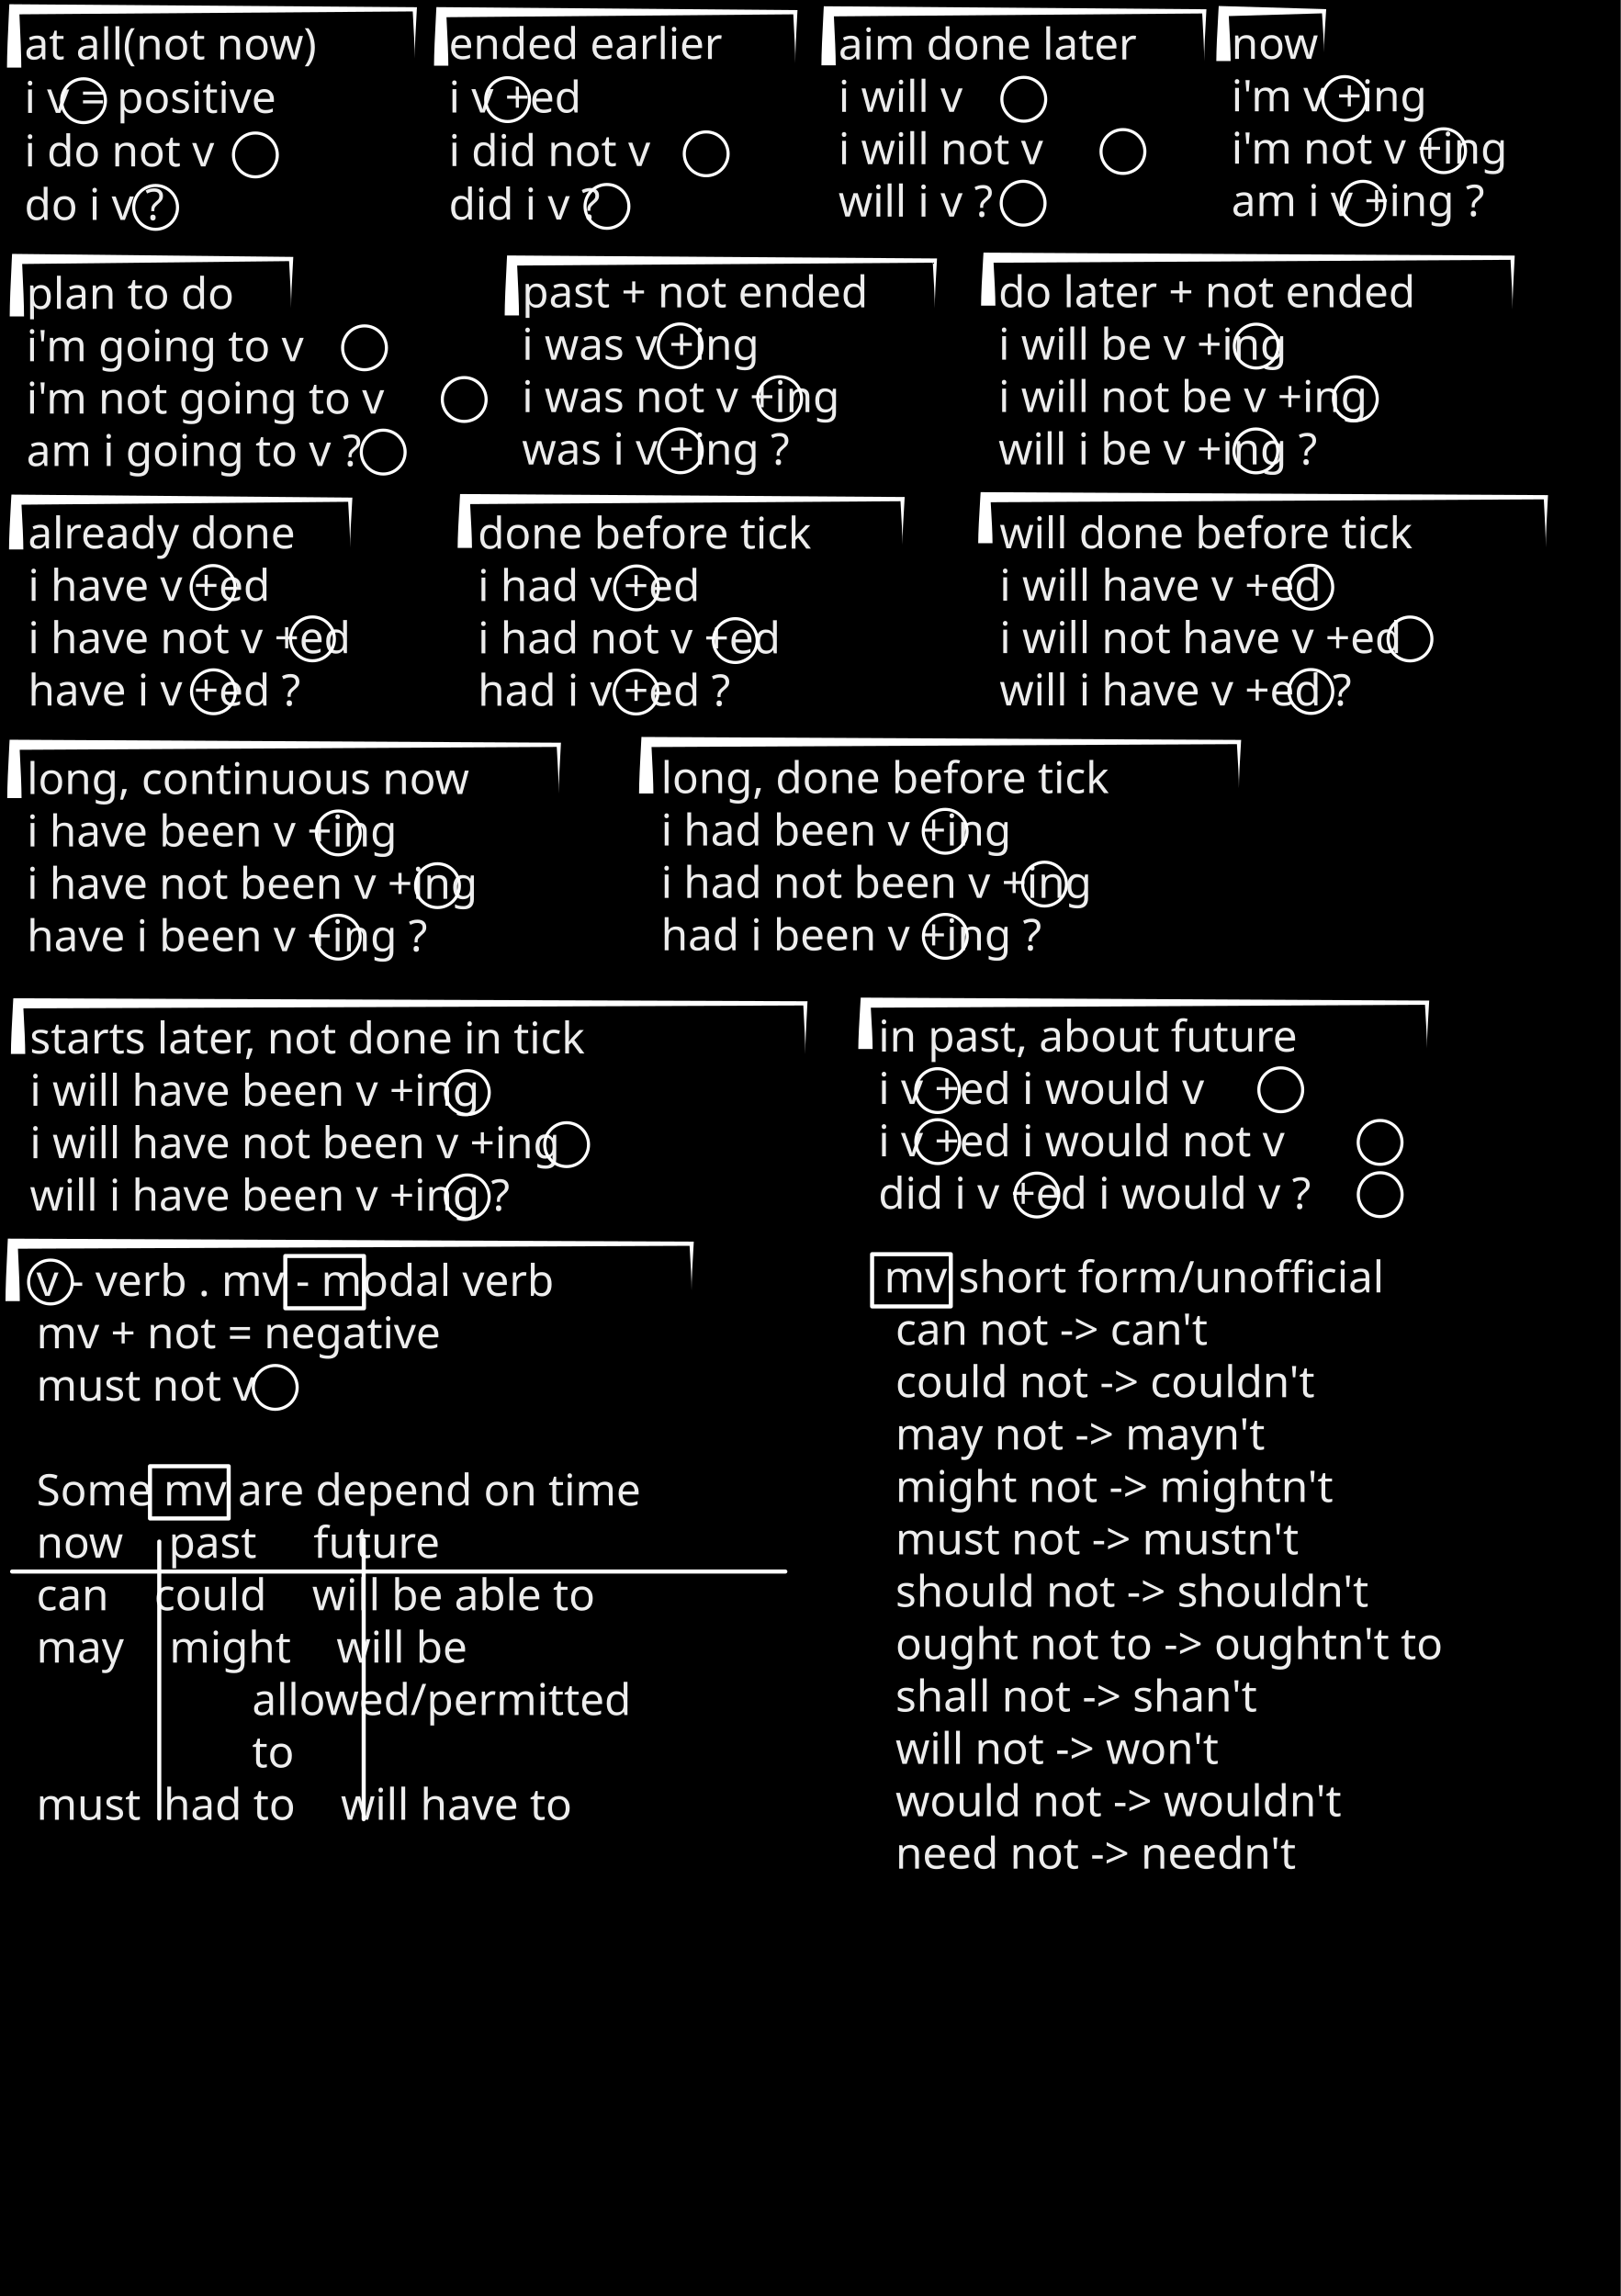
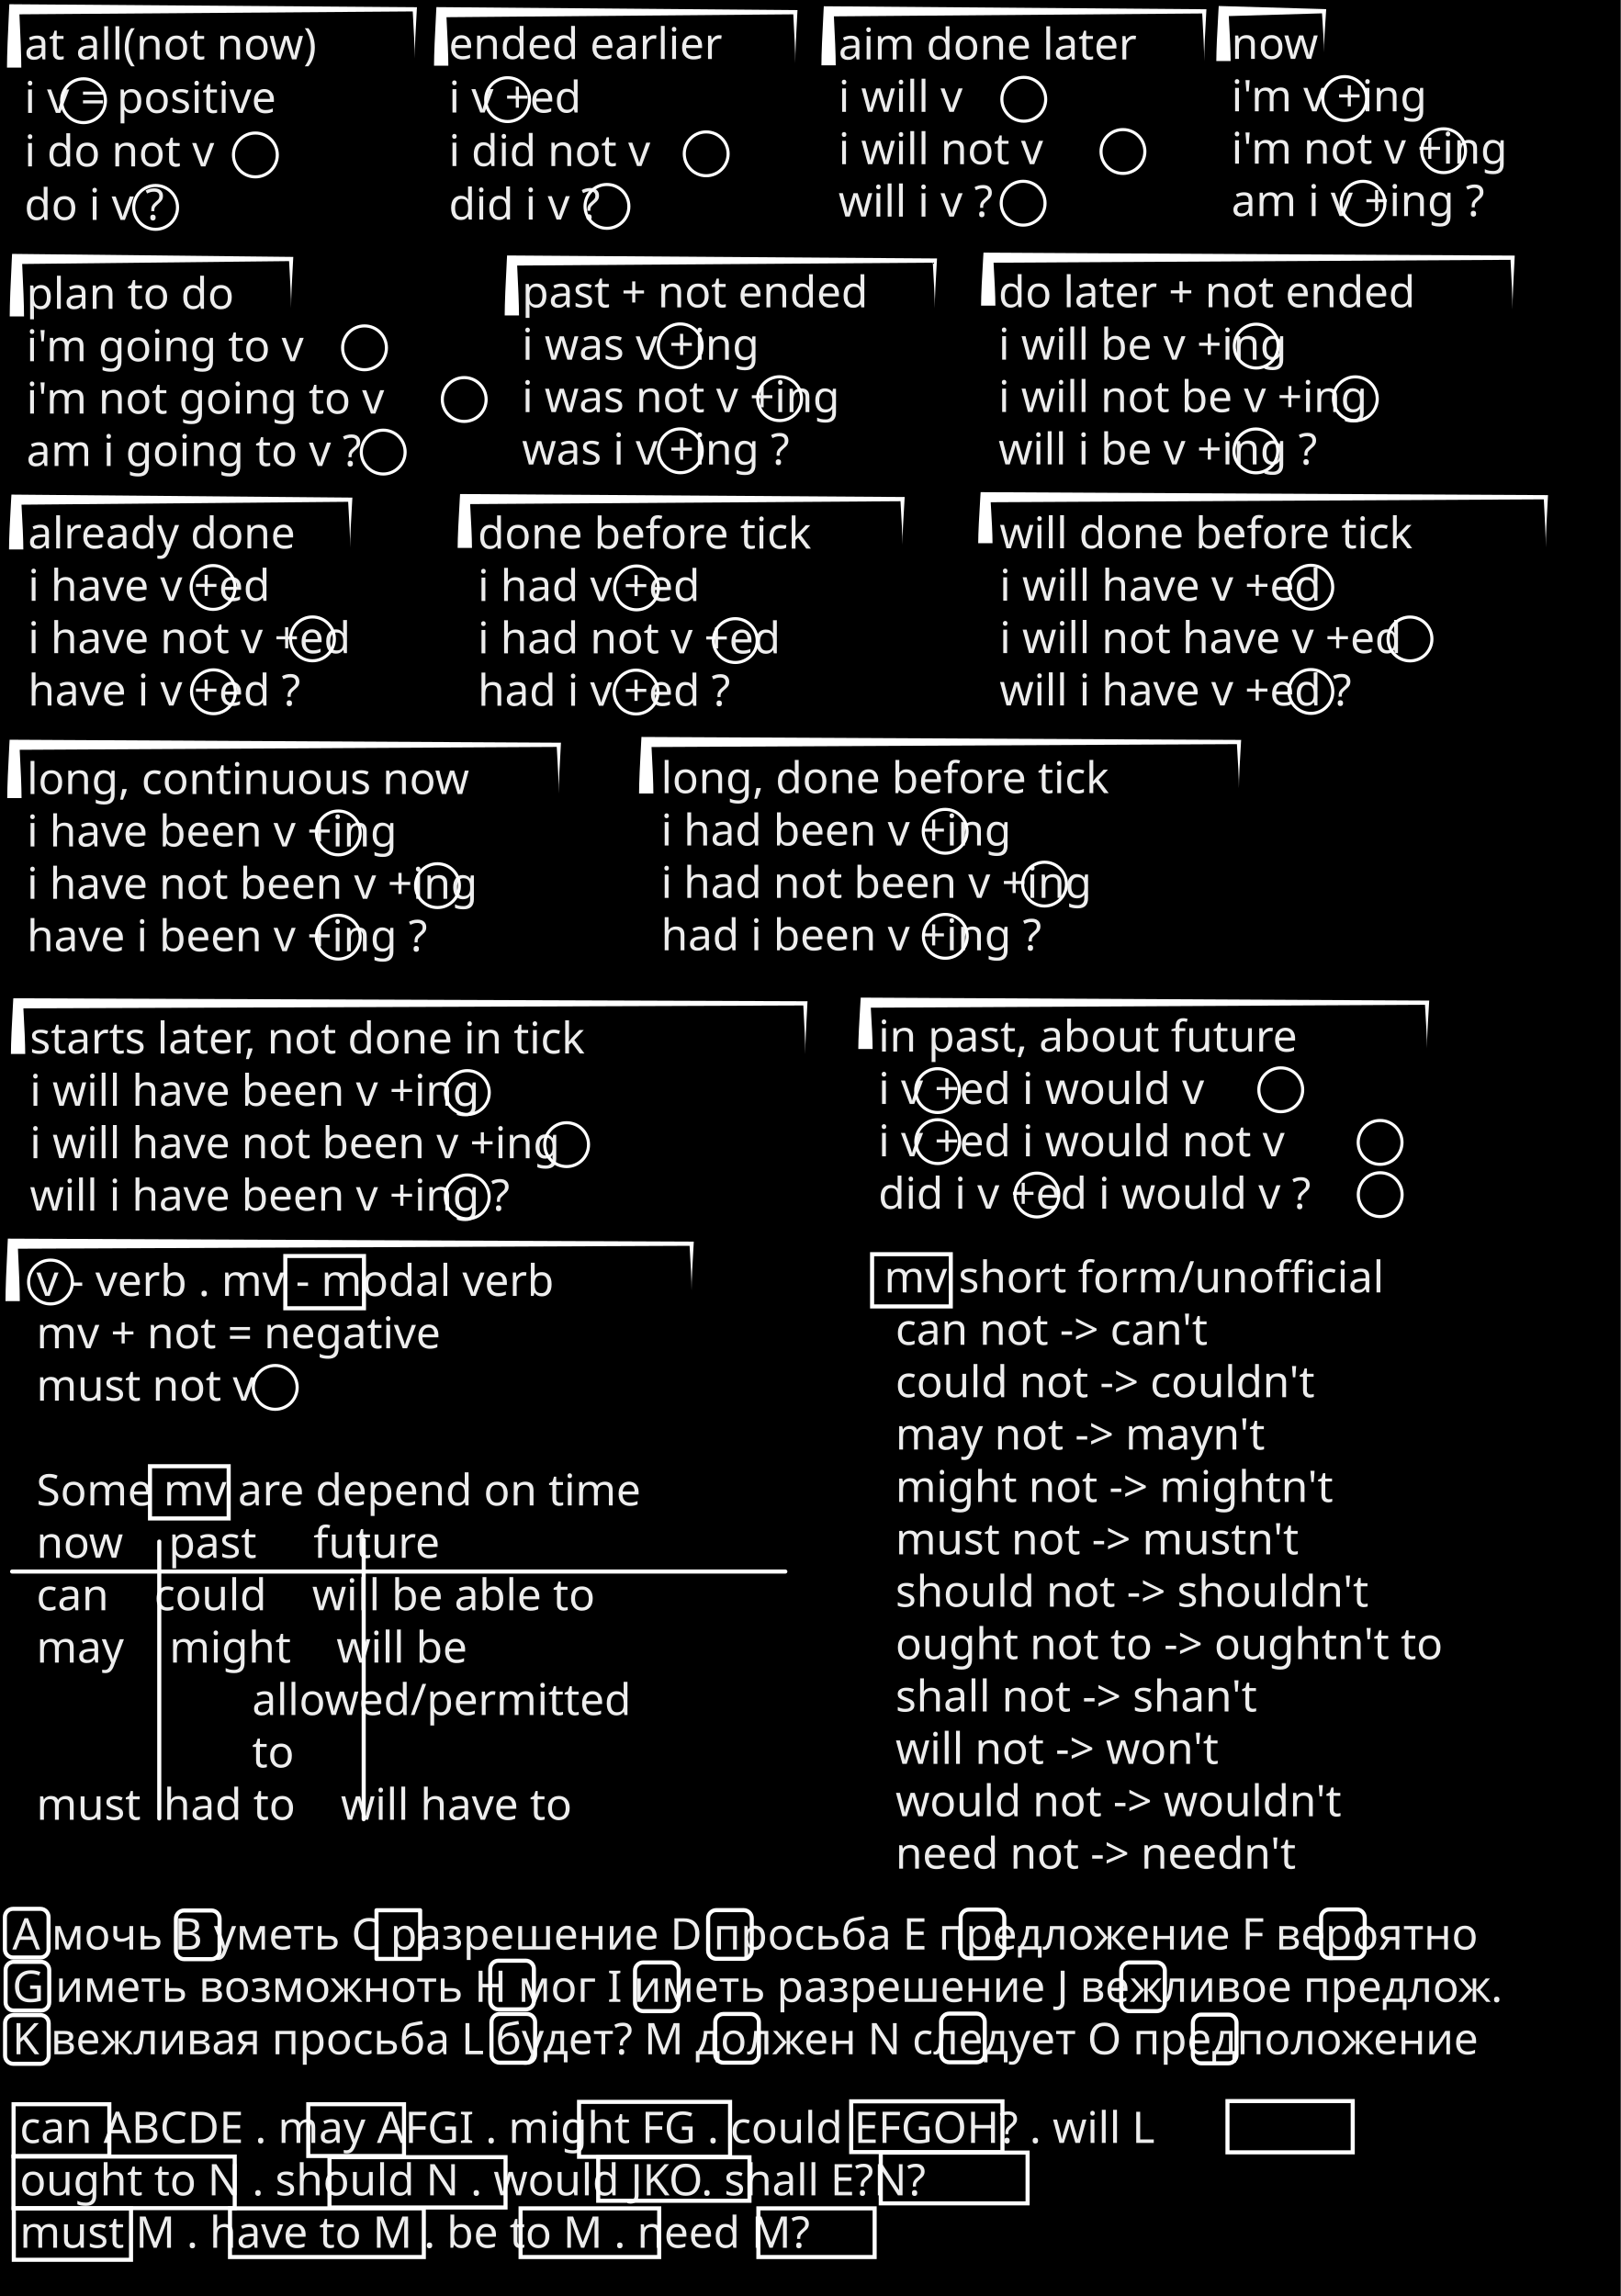
<svg xmlns="http://www.w3.org/2000/svg" width="792" height="1122" viewBox="0 0 792 1122" version="1.1" id="svg1">
  <defs id="defs1">
    </defs>
  <g id="layer1" style="display:inline">
    <rect style="fill:#000000;fill-opacity:1;stroke-linecap:round;stroke-linejoin:round" id="rect1" width="792" height="1122" x="0" y="0" />
  </g>
  <g id="layer2" style="display:inline">
    <text xml:space="preserve" style="font-size:21.333px;line-height:1.2;font-family:ARIAL;-inkscape-font-specification:ARIAL;word-spacing:-4px;fill:#ededed;fill-opacity:1;stroke-linecap:round;stroke-linejoin:round" x="11.928" y="29.016" id="text2">
      <tspan style="font-style:normal;font-variant:normal;font-weight:500;font-stretch:normal;font-size:21.333px;line-height:1.2;font-family:'Fira Code';-inkscape-font-specification:'Fira Code Medium';word-spacing:-4px" id="tspan6" x="11.928" y="29.016">at all(not now)</tspan>
      <tspan style="font-style:normal;font-variant:normal;font-weight:500;font-stretch:normal;font-size:21.333px;line-height:1.2;font-family:'Fira Code';-inkscape-font-specification:'Fira Code Medium';word-spacing:-4px" x="11.928" y="55.165" dx="0 0 0" dy="0 0 0" id="tspan7">i v = positive</tspan>
      <tspan x="11.928" y="81.315" style="font-style:normal;font-variant:normal;font-weight:500;font-stretch:normal;font-size:21.333px;line-height:1.2;font-family:'Fira Code';-inkscape-font-specification:'Fira Code Medium';word-spacing:-4px" id="tspan3">i do not v</tspan>
      <tspan x="11.928" y="107.464" style="font-style:normal;font-variant:normal;font-weight:500;font-stretch:normal;font-size:21.333px;line-height:1.2;font-family:'Fira Code';-inkscape-font-specification:'Fira Code Medium';word-spacing:-4px" id="tspan4">do i v ?</tspan>
    </text>
    <text xml:space="preserve" style="font-size:21.333px;line-height:1.2;font-family:ARIAL;-inkscape-font-specification:ARIAL;word-spacing:-4px;display:inline;fill:#ededed;fill-opacity:1;stroke-linecap:round;stroke-linejoin:round" x="219.297" y="28.848" id="text2-8">
      <tspan x="219.297" y="28.848" style="font-style:normal;font-variant:normal;font-weight:500;font-stretch:normal;font-size:21.333px;line-height:1.2;font-family:'Fira Code';-inkscape-font-specification:'Fira Code Medium';word-spacing:-4px" id="tspan4-0">ended earlier</tspan>
      <tspan x="219.297" y="54.997" style="font-style:normal;font-variant:normal;font-weight:500;font-stretch:normal;font-size:21.333px;line-height:1.2;font-family:'Fira Code';-inkscape-font-specification:'Fira Code Medium';word-spacing:-4px" id="tspan14">i v +ed </tspan>
      <tspan x="219.297" y="81.147" style="font-style:normal;font-variant:normal;font-weight:500;font-stretch:normal;font-size:21.333px;line-height:1.2;font-family:'Fira Code';-inkscape-font-specification:'Fira Code Medium';word-spacing:-4px" id="tspan12">i did not v</tspan>
      <tspan x="219.297" y="107.296" style="font-style:normal;font-variant:normal;font-weight:500;font-stretch:normal;font-size:21.333px;line-height:1.2;font-family:'Fira Code';-inkscape-font-specification:'Fira Code Medium';word-spacing:-4px" id="tspan13">did i v ?</tspan>
    </text>
    <text xml:space="preserve" style="font-weight:500;font-size:21.333px;line-height:1.2;font-family:'Fira Code';-inkscape-font-specification:'Fira Code Medium';text-decoration-color:#000000;word-spacing:-4px;fill:#ededed;stroke-linecap:round;stroke-linejoin:round;-inkscape-stroke:none;stop-color:#000000" x="409.715" y="29.051" id="text17">
      <tspan id="tspan17" x="409.715" y="29.051">aim done later</tspan>
      <tspan x="409.715" y="54.651" id="tspan20">i will v</tspan>
      <tspan x="409.715" y="80.251" id="tspan18">i will not v</tspan>
      <tspan x="409.715" y="105.851" id="tspan19">will i v ?</tspan>
    </text>
    <text xml:space="preserve" style="font-weight:500;font-size:21.333px;line-height:1.2;font-family:'Fira Code';-inkscape-font-specification:'Fira Code Medium';text-decoration-color:#000000;word-spacing:-4px;fill:#ededed;stroke-linecap:round;stroke-linejoin:round;-inkscape-stroke:none;stop-color:#000000" x="12.906" y="150.922" id="text21">
      <tspan id="tspan21" x="12.906" y="150.922">plan to do</tspan>
      <tspan x="12.906" y="176.522" id="tspan24">i'm going to v</tspan>
      <tspan x="12.906" y="202.122" id="tspan22">i'm not going to v</tspan>
      <tspan x="12.906" y="227.722" id="tspan23">am i going to v ?</tspan>
    </text>
    <text xml:space="preserve" style="font-weight:500;font-size:21.333px;line-height:1.2;font-family:'Fira Code';-inkscape-font-specification:'Fira Code Medium';text-decoration-color:#000000;word-spacing:-4px;fill:#ededed;stroke-linecap:round;stroke-linejoin:round;-inkscape-stroke:none;stop-color:#000000" x="601.746" y="28.787" id="text25">
      <tspan id="tspan25" x="601.746" y="28.787">now</tspan>
      <tspan x="601.746" y="54.387" id="tspan28">i'm v +ing</tspan>
      <tspan x="601.746" y="79.987" id="tspan26">i'm not v +ing</tspan>
      <tspan x="601.746" y="105.587" id="tspan27">am i v +ing ?</tspan>
    </text>
    <text xml:space="preserve" style="font-weight:500;font-size:21.333px;line-height:1.2;font-family:'Fira Code';-inkscape-font-specification:'Fira Code Medium';text-decoration-color:#000000;word-spacing:-4px;fill:#ededed;stroke-linecap:round;stroke-linejoin:round;-inkscape-stroke:none;stop-color:#000000" x="255.061" y="150.208" id="text32">
      <tspan id="tspan32" x="255.061" y="150.208">past + not ended</tspan>
      <tspan x="255.061" y="175.808" id="tspan33">i was v +ing</tspan>
      <tspan x="255.061" y="201.408" id="tspan34">i was not v +ing</tspan>
      <tspan x="255.061" y="227.008" id="tspan35">was i v +ing ?</tspan>
    </text>
    <text xml:space="preserve" style="font-weight:500;font-size:21.333px;line-height:1.2;font-family:'Fira Code';-inkscape-font-specification:'Fira Code Medium';text-decoration-color:#000000;word-spacing:-4px;fill:#ededed;stroke-linecap:round;stroke-linejoin:round;-inkscape-stroke:none;stop-color:#000000" x="487.918" y="150.144" id="text36">
      <tspan id="tspan36" x="487.918" y="150.144">do later + not ended</tspan>
      <tspan x="487.918" y="175.744" id="tspan38">i will be v +ing</tspan>
      <tspan x="487.918" y="201.344" id="tspan39">i will not be v +ing</tspan>
      <tspan x="487.918" y="226.944" id="tspan40">will i be v +ing ?</tspan>
      <tspan x="487.918" y="252.544" id="tspan37" />
    </text>
    <text xml:space="preserve" style="font-weight:500;font-size:21.333px;line-height:1.2;font-family:'Fira Code';-inkscape-font-specification:'Fira Code Medium';text-decoration-color:#000000;word-spacing:-4px;fill:#ededed;stroke-linecap:round;stroke-linejoin:round;-inkscape-stroke:none;stop-color:#000000" x="13.675" y="267.999" id="text41">
      <tspan id="tspan41" x="13.675" y="267.999">already done</tspan>
      <tspan x="13.675" y="293.599" id="tspan42">i have v +ed</tspan>
      <tspan x="13.675" y="319.199" id="tspan43">i have not v +ed</tspan>
      <tspan x="13.675" y="344.799" id="tspan44">have i v +ed ?</tspan>
    </text>
    <text xml:space="preserve" style="font-weight:500;font-size:21.333px;line-height:1.2;font-family:'Fira Code';-inkscape-font-specification:'Fira Code Medium';text-decoration-color:#000000;word-spacing:-4px;fill:#ededed;stroke-linecap:round;stroke-linejoin:round;-inkscape-stroke:none;stop-color:#000000" x="233.486" y="268.082" id="text45">
      <tspan id="tspan45" x="233.486" y="268.082">done before tick</tspan>
      <tspan x="233.486" y="293.682" id="tspan46">i had v +ed</tspan>
      <tspan x="233.486" y="319.282" id="tspan47">i had not v +ed</tspan>
      <tspan x="233.486" y="344.882" id="tspan48">had i v +ed ?</tspan>
    </text>
    <text xml:space="preserve" style="font-weight:500;font-size:21.333px;line-height:1.2;font-family:'Fira Code';-inkscape-font-specification:'Fira Code Medium';text-decoration-color:#000000;word-spacing:-4px;fill:#ededed;stroke-linecap:round;stroke-linejoin:round;-inkscape-stroke:none;stop-color:#000000" x="488.452" y="267.947" id="text49">
      <tspan id="tspan49" x="488.452" y="267.947">will done before tick</tspan>
      <tspan x="488.452" y="293.547" id="tspan50">i will have v +ed</tspan>
      <tspan x="488.452" y="319.147" id="tspan51">i will not have v +ed</tspan>
      <tspan x="488.452" y="344.747" id="tspan52">will i have v +ed ?</tspan>
    </text>
    <text xml:space="preserve" style="font-weight:500;font-size:21.333px;line-height:1.2;font-family:'Fira Code';-inkscape-font-specification:'Fira Code Medium';text-decoration-color:#000000;word-spacing:-4px;fill:#ededed;stroke-linecap:round;stroke-linejoin:round;-inkscape-stroke:none;stop-color:#000000" x="13.128" y="388.035" id="text53">
      <tspan id="tspan53" x="13.128" y="388.035">long, continuous now</tspan>
      <tspan x="13.128" y="413.635" id="tspan54">i have been v +ing</tspan>
      <tspan x="13.128" y="439.235" id="tspan55">i have not been v +ing</tspan>
      <tspan x="13.128" y="464.835" id="tspan56">have i been v +ing ?</tspan>
    </text>
    <text xml:space="preserve" style="font-weight:500;font-size:21.333px;line-height:1.2;font-family:'Fira Code';-inkscape-font-specification:'Fira Code Medium';text-decoration-color:#000000;word-spacing:-4px;fill:#ededed;stroke-linecap:round;stroke-linejoin:round;-inkscape-stroke:none;stop-color:#000000" x="323.005" y="387.576" id="text57">
      <tspan id="tspan57" x="323.005" y="387.576">long, done before tick</tspan>
      <tspan x="323.005" y="413.176" id="tspan58">i had been v +ing</tspan>
      <tspan x="323.005" y="438.776" id="tspan59">i had not been v +ing</tspan>
      <tspan x="323.005" y="464.376" id="tspan60">had i been v +ing ?</tspan>
    </text>
    <text xml:space="preserve" style="font-weight:500;font-size:21.333px;line-height:1.2;font-family:'Fira Code';-inkscape-font-specification:'Fira Code Medium';text-decoration-color:#000000;word-spacing:-4px;fill:#ededed;stroke-linecap:round;stroke-linejoin:round;-inkscape-stroke:none;stop-color:#000000" x="14.55" y="514.794" id="text61">
      <tspan id="tspan61" x="14.55" y="514.794">starts later, not done in tick</tspan>
      <tspan x="14.55" y="540.394" id="tspan64">i will have been v +ing</tspan>
      <tspan x="14.55" y="565.994" id="tspan65">i will have not been v +ing</tspan>
      <tspan x="14.55" y="591.594" id="tspan66">will i have been v +ing ?</tspan>
      <tspan x="14.55" y="617.194" id="tspan63" />
      <tspan x="14.55" y="642.794" id="tspan62" />
    </text>
    <text xml:space="preserve" style="font-weight:500;font-size:21.333px;line-height:1.2;font-family:'Fira Code';-inkscape-font-specification:'Fira Code Medium';text-decoration-color:#000000;word-spacing:-4px;fill:#ededed;stroke-linecap:round;stroke-linejoin:round;-inkscape-stroke:none;stop-color:#000000" x="429.215" y="513.873" id="text1">
      <tspan id="tspan1" x="429.215" y="513.873">in past, about future</tspan>
      <tspan x="429.215" y="539.473" id="tspan2">i v +ed i would v</tspan>
      <tspan x="429.215" y="565.073" id="tspan5">i v +ed i would not v</tspan>
      <tspan x="429.215" y="590.673" id="tspan8">did i v +ed i would v ?</tspan>
    </text>
    <text xml:space="preserve" style="font-weight:500;font-size:21.333px;line-height:1.2;font-family:'Fira Code';-inkscape-font-specification:'Fira Code Medium';text-decoration-color:#000000;word-spacing:-4px;fill:#ededed;stroke-linecap:round;stroke-linejoin:round;-inkscape-stroke:none;stop-color:#000000" x="17.779" y="633.283" id="text9">
      <tspan id="tspan9" x="17.779" y="633.283">v - verb . mv - modal verb</tspan>
      <tspan x="17.779" y="658.883" id="tspan10">mv + not = negative</tspan>
      <tspan x="17.779" y="684.483" id="tspan67">must not v</tspan>
      <tspan x="17.779" y="710.083" id="tspan68" />
      <tspan x="17.779" y="735.683" id="tspan11">Some mv are depend on time</tspan>
      <tspan x="17.779" y="761.282" id="tspan69">now    past     future</tspan>
      <tspan x="17.779" y="786.882" id="tspan15">can    could    will be able to</tspan>
      <tspan x="17.779" y="812.482" id="tspan16">may    might    will be</tspan>
      <tspan x="17.779" y="838.082" id="tspan70">                   allowed/permitted</tspan>
      <tspan x="17.779" y="863.682" id="tspan72">                   to</tspan>
      <tspan x="17.779" y="889.282" id="tspan29">must  had to    will have to</tspan>
      <tspan x="17.779" y="914.882" id="tspan30" />
    </text>
    <text xml:space="preserve" style="font-weight:500;font-size:21.333px;line-height:1.2;font-family:'Fira Code';-inkscape-font-specification:'Fira Code Medium';text-decoration-color:#000000;word-spacing:-4px;fill:#ededed;stroke-linecap:round;stroke-linejoin:round;-inkscape-stroke:none;stop-color:#000000" x="432.05" y="631.57" id="text73">
      <tspan id="tspan73" x="432.05" y="631.57">mv short form/unofficial</tspan>
      <tspan x="432.05" y="657.169" id="tspan74"> can not -&gt; can't</tspan>
      <tspan x="432.05" y="682.769" id="tspan75"> could not -&gt; couldn't</tspan>
      <tspan x="432.05" y="708.369" id="tspan76"> may not -&gt; mayn't</tspan>
      <tspan x="432.05" y="733.969" id="tspan77"> might not -&gt; mightn't</tspan>
      <tspan x="432.05" y="759.569" id="tspan78"> must not -&gt; mustn't</tspan>
      <tspan x="432.05" y="785.169" id="tspan79"> should not -&gt; shouldn't</tspan>
      <tspan x="432.05" y="810.769" id="tspan80"> ought not to -&gt; oughtn't to</tspan>
      <tspan x="432.05" y="836.369" id="tspan81"> shall not -&gt; shan't</tspan>
      <tspan x="432.05" y="861.969" id="tspan82"> will not -&gt; won't</tspan>
      <tspan x="432.05" y="887.569" id="tspan83"> would not -&gt; wouldn't</tspan>
      <tspan x="432.05" y="913.169" id="tspan84"> need not -&gt; needn't</tspan>
    </text>
+     <text xml:space="preserve" style="font-weight:500;font-size:21.333px;line-height:1.2;font-family:'Fira Code';-inkscape-font-specification:'Fira Code Medium';text-decoration-color:#000000;word-spacing:-4px;fill:#ededed;stroke-linecap:round;stroke-linejoin:round;-inkscape-stroke:none;stop-color:#000000" x="9.657" y="1047.209" id="text31">
+       <tspan x="9.657" y="1047.209" id="tspan88">can ABCDE . may AFGI . might FG . could EFGOH? . will L</tspan>
+       <tspan x="9.657" y="1072.809" id="tspan113">ought to N . should N . would JKO. shall E?N?</tspan>
+       <tspan x="9.657" y="1098.409" id="tspan114">must M . have to M . be to M . need M?</tspan>
+     </text>
+     <text xml:space="preserve" style="font-weight:500;font-size:21.333px;line-height:1.2;font-family:'Fira Code';-inkscape-font-specification:'Fira Code Medium';text-decoration-color:#000000;word-spacing:-4px;fill:#ededed;stroke-linecap:round;stroke-linejoin:round;-inkscape-stroke:none;stop-color:#000000" x="6.015" y="952.67" id="text99">
+       <tspan x="6.015" y="952.67" id="tspan103">A мочь B уметь C разрешение D просьба E предложение F вероятно</tspan>
+       <tspan x="6.015" y="978.27" id="tspan107">G иметь возможноть H мог I иметь разрешение J вежливое предлож.</tspan>
+       <tspan x="6.015" y="1003.87" id="tspan104">K вежливая просьба L будет? M должен N следует O предположение</tspan>
+     </text>
  </g>
-   <g id="layer3" transform="translate(31.37866,19.2435)">
+   <g id="layer3" transform="translate(31.37866,19.2435)" style="display:inline">
    <circle style="display:inline;fill:none;fill-opacity:1;stroke:#ffffff;stroke-width:1.506;stroke-linecap:round;stroke-linejoin:round;stroke-dasharray:none;stroke-opacity:1" id="path6" cx="9.444" cy="29.971" r="10.708" />
    <circle style="display:inline;fill:none;fill-opacity:1;stroke:#ffffff;stroke-width:1.506;stroke-linecap:round;stroke-linejoin:round;stroke-dasharray:none;stroke-opacity:1" id="path6-9" cx="93.416" cy="56.473" r="10.708" />
    <circle style="display:inline;fill:none;fill-opacity:1;stroke:#ffffff;stroke-width:1.506;stroke-linecap:round;stroke-linejoin:round;stroke-dasharray:none;stroke-opacity:1" id="path6-9-5" cx="216.669" cy="29.445" r="10.708" />
    <circle style="display:inline;fill:none;fill-opacity:1;stroke:#ffffff;stroke-width:1.506;stroke-linecap:round;stroke-linejoin:round;stroke-dasharray:none;stroke-opacity:1" id="path6-9-8" cx="313.717" cy="55.927" r="10.708" />
    <circle style="display:inline;fill:none;fill-opacity:1;stroke:#ffffff;stroke-width:1.506;stroke-linecap:round;stroke-linejoin:round;stroke-dasharray:none;stroke-opacity:1" id="path6-9-6" cx="265.224" cy="81.617" r="10.708" />
    <circle style="display:inline;fill:none;fill-opacity:1;stroke:#ffffff;stroke-width:1.506;stroke-linecap:round;stroke-linejoin:round;stroke-dasharray:none;stroke-opacity:1" id="path6-9-6-2" cx="146.75" cy="150.728" r="10.708" />
    <circle style="display:inline;fill:none;fill-opacity:1;stroke:#ffffff;stroke-width:1.506;stroke-linecap:round;stroke-linejoin:round;stroke-dasharray:none;stroke-opacity:1" id="path6-9-6-4" cx="195.471" cy="175.982" r="10.708" />
    <circle style="display:inline;fill:none;fill-opacity:1;stroke:#ffffff;stroke-width:1.506;stroke-linecap:round;stroke-linejoin:round;stroke-dasharray:none;stroke-opacity:1" id="path6-9-6-7" cx="155.886" cy="201.68" r="10.708" />
    <circle style="display:inline;fill:none;fill-opacity:1;stroke:#ffffff;stroke-width:1.506;stroke-linecap:round;stroke-linejoin:round;stroke-dasharray:none;stroke-opacity:1" id="path6-9-6-7-1" cx="72.739" cy="267.842" r="10.708" />
    <circle style="display:inline;fill:none;fill-opacity:1;stroke:#ffffff;stroke-width:1.506;stroke-linecap:round;stroke-linejoin:round;stroke-dasharray:none;stroke-opacity:1" id="path6-9-6-7-7" cx="121.316" cy="292.955" r="10.708" />
    <circle style="display:inline;fill:none;fill-opacity:1;stroke:#ffffff;stroke-width:1.506;stroke-linecap:round;stroke-linejoin:round;stroke-dasharray:none;stroke-opacity:1" id="path6-9-6-7-6" cx="72.927" cy="318.807" r="10.708" />
    <circle style="display:inline;fill:none;fill-opacity:1;stroke:#ffffff;stroke-width:1.506;stroke-linecap:round;stroke-linejoin:round;stroke-dasharray:none;stroke-opacity:1" id="path6-9-6-7-6-9" cx="279.68" cy="268.048" r="10.708" />
    <circle style="display:inline;fill:none;fill-opacity:1;stroke:#ffffff;stroke-width:1.506;stroke-linecap:round;stroke-linejoin:round;stroke-dasharray:none;stroke-opacity:1" id="path6-9-6-7-6-2" cx="327.938" cy="293.794" r="10.708" />
    <circle style="display:inline;fill:none;fill-opacity:1;stroke:#ffffff;stroke-width:1.506;stroke-linecap:round;stroke-linejoin:round;stroke-dasharray:none;stroke-opacity:1" id="path6-9-6-7-6-0" cx="279.434" cy="318.947" r="10.708" />
    <circle style="display:inline;fill:none;fill-opacity:1;stroke:#ffffff;stroke-width:1.506;stroke-linecap:round;stroke-linejoin:round;stroke-dasharray:none;stroke-opacity:1" id="path6-9-6-7-6-0-3" cx="133.956" cy="387.785" r="10.708" />
    <circle style="display:inline;fill:none;fill-opacity:1;stroke:#ffffff;stroke-width:1.506;stroke-linecap:round;stroke-linejoin:round;stroke-dasharray:none;stroke-opacity:1" id="path6-9-6-7-6-0-4" cx="182.402" cy="413.554" r="10.708" />
    <circle style="display:inline;fill:none;fill-opacity:1;stroke:#ffffff;stroke-width:1.506;stroke-linecap:round;stroke-linejoin:round;stroke-dasharray:none;stroke-opacity:1" id="path6-9-6-7-6-0-31" cx="133.939" cy="438.72" r="10.708" />
    <circle style="display:inline;fill:none;fill-opacity:1;stroke:#ffffff;stroke-width:1.506;stroke-linecap:round;stroke-linejoin:round;stroke-dasharray:none;stroke-opacity:1" id="path6-9-6-7-6-0-31-6" cx="430.504" cy="386.985" r="10.708" />
    <circle style="display:inline;fill:none;fill-opacity:1;stroke:#ffffff;stroke-width:1.506;stroke-linecap:round;stroke-linejoin:round;stroke-dasharray:none;stroke-opacity:1" id="path6-9-6-7-6-0-31-8" cx="479.059" cy="412.798" r="10.708" />
    <circle style="display:inline;fill:none;fill-opacity:1;stroke:#ffffff;stroke-width:1.506;stroke-linecap:round;stroke-linejoin:round;stroke-dasharray:none;stroke-opacity:1" id="path6-9-6-7-6-0-31-1" cx="430.581" cy="438.321" r="10.708" />
    <circle style="display:inline;fill:none;fill-opacity:1;stroke:#ffffff;stroke-width:1.506;stroke-linecap:round;stroke-linejoin:round;stroke-dasharray:none;stroke-opacity:1" id="path6-6" cx="44.668" cy="82.101" r="10.708" />
    <circle style="display:inline;fill:none;fill-opacity:1;stroke:#ffffff;stroke-width:1.506;stroke-linecap:round;stroke-linejoin:round;stroke-dasharray:none;stroke-opacity:1" id="path6-9-8-5" cx="468.908" cy="29.262" r="10.708" />
    <circle style="display:inline;fill:none;fill-opacity:1;stroke:#ffffff;stroke-width:1.506;stroke-linecap:round;stroke-linejoin:round;stroke-dasharray:none;stroke-opacity:1" id="path6-9-8-6" cx="517.37" cy="54.793" r="10.708" />
    <circle style="display:inline;fill:none;fill-opacity:1;stroke:#ffffff;stroke-width:1.506;stroke-linecap:round;stroke-linejoin:round;stroke-dasharray:none;stroke-opacity:1" id="path6-9-8-6-8" cx="625.741" cy="28.91" r="10.708" />
    <circle style="display:inline;fill:none;fill-opacity:1;stroke:#ffffff;stroke-width:1.506;stroke-linecap:round;stroke-linejoin:round;stroke-dasharray:none;stroke-opacity:1" id="path6-9-8-6-4" cx="674.068" cy="54.407" r="10.708" />
    <circle style="display:inline;fill:none;fill-opacity:1;stroke:#ffffff;stroke-width:1.506;stroke-linecap:round;stroke-linejoin:round;stroke-dasharray:none;stroke-opacity:1" id="path6-9-8-6-6" cx="634.669" cy="80.075" r="10.708" />
    <circle style="display:inline;fill:none;fill-opacity:1;stroke:#ffffff;stroke-width:1.506;stroke-linecap:round;stroke-linejoin:round;stroke-dasharray:none;stroke-opacity:1" id="path6-9-8-6-6-0" cx="582.496" cy="149.887" r="10.708" />
    <circle style="display:inline;fill:none;fill-opacity:1;stroke:#ffffff;stroke-width:1.506;stroke-linecap:round;stroke-linejoin:round;stroke-dasharray:none;stroke-opacity:1" id="path6-9-8-6-6-9" cx="630.927" cy="175.623" r="10.708" />
    <circle style="display:inline;fill:none;fill-opacity:1;stroke:#ffffff;stroke-width:1.506;stroke-linecap:round;stroke-linejoin:round;stroke-dasharray:none;stroke-opacity:1" id="path6-9-8-6-6-91" cx="582.323" cy="201.098" r="10.708" />
    <circle style="display:inline;fill:none;fill-opacity:1;stroke:#ffffff;stroke-width:1.506;stroke-linecap:round;stroke-linejoin:round;stroke-dasharray:none;stroke-opacity:1" id="path6-9-8-6-6-91-8" cx="609.172" cy="267.713" r="10.708" />
    <circle style="display:inline;fill:none;fill-opacity:1;stroke:#ffffff;stroke-width:1.506;stroke-linecap:round;stroke-linejoin:round;stroke-dasharray:none;stroke-opacity:1" id="path6-9-8-6-6-91-1" cx="657.646" cy="293" r="10.708" />
    <circle style="display:inline;fill:none;fill-opacity:1;stroke:#ffffff;stroke-width:1.506;stroke-linecap:round;stroke-linejoin:round;stroke-dasharray:none;stroke-opacity:1" id="path6-9-8-6-6-91-4" cx="609.208" cy="318.662" r="10.708" />
    <circle style="display:inline;fill:none;fill-opacity:1;stroke:#ffffff;stroke-width:1.506;stroke-linecap:round;stroke-linejoin:round;stroke-dasharray:none;stroke-opacity:1" id="path6-9-8-3" cx="468.594" cy="80.059" r="10.708" />
    <circle style="display:inline;fill:none;fill-opacity:1;stroke:#ffffff;stroke-width:1.506;stroke-linecap:round;stroke-linejoin:round;stroke-dasharray:none;stroke-opacity:1" id="path6-9-8-3-6" cx="301.015" cy="149.765" r="10.708" />
    <circle style="display:inline;fill:none;fill-opacity:1;stroke:#ffffff;stroke-width:1.506;stroke-linecap:round;stroke-linejoin:round;stroke-dasharray:none;stroke-opacity:1" id="path6-9-8-3-0" cx="349.594" cy="175.571" r="10.708" />
    <circle style="display:inline;fill:none;fill-opacity:1;stroke:#ffffff;stroke-width:1.506;stroke-linecap:round;stroke-linejoin:round;stroke-dasharray:none;stroke-opacity:1" id="path6-9-8-3-1" cx="301.082" cy="201.049" r="10.708" />
    <path style="fill:#ffffff;fill-opacity:1;fill-rule:nonzero;stroke:none;stroke-width:2;stroke-linecap:round;stroke-linejoin:round;stroke-dasharray:none;stroke-opacity:1" d="m -23.133,135.368 c 0,0 3.496,0 3.496,0 0,-5.619 -0.39,-14.991 -0.909,-25.61 40.558,-0.423 87.236,-0.949 130.434,-1.4 0.549,9.512 0.969,17.963 0.969,22.953 0,-5.172 0.451,-14.059 1.029,-23.993 0,0 0.059,-1.018 0.059,-1.018 0,0 -1.089,-0.011 -1.089,-0.011 -43.468,-0.453 -90.522,-0.984 -133.99,-1.437 0,0 -2.341,-0.024 -2.341,-0.024 0,0 -0.125,2.491 -0.125,2.491 -0.578,11.613 -1.029,22.003 -1.029,28.05 0,0 3.496,0 3.496,0 z" id="path28" />
    <path style="fill:#ffffff;fill-opacity:1;fill-rule:nonzero;stroke:none;stroke-width:2;stroke-linecap:round;stroke-linejoin:round;stroke-dasharray:none;stroke-opacity:1" d="m -24.47,13.78 c 0,0 3.496,0 3.496,0 0,-5.709 -0.39,-15.235 -0.91,-26.026 60.597,-0.432 128.966,-0.96 192.201,-1.412 0.549,9.516 0.969,17.971 0.969,22.963 0,-5.173 0.451,-14.063 1.029,-24 0,0 0.06,-1.022 0.06,-1.022 10e-6,0 -1.089,-0.008 -1.089,-0.008 -63.505,-0.453 -132.25,-0.984 -195.755,-1.437 0,0 -2.344,-0.017 -2.344,-0.017 0,0 -0.123,2.483 -0.123,2.483 -0.578,11.789 -1.029,22.336 -1.029,28.474 0,0 3.496,0 3.496,0 z" id="path29" />
    <path style="fill:#ffffff;fill-opacity:1;fill-rule:nonzero;stroke:none;stroke-width:2;stroke-linecap:round;stroke-linejoin:round;stroke-dasharray:none;stroke-opacity:1" d="m 184.211,12.862 c 0,0 3.496,0 3.496,0 0,-5.207 -0.385,-13.871 -0.9,-23.697 53.215,-0.429 113.604,-0.957 169.467,-1.408 0.55,9.889 0.971,18.676 0.971,23.863 0,-5.367 0.451,-14.591 1.029,-24.9 0,0 0.058,-1.021 0.058,-1.021 0,0 -1.087,-0.009 -1.087,-0.009 -56.134,-0.453 -116.9,-0.984 -173.035,-1.437 0,0 -2.333,-0.019 -2.333,-0.019 0,0 -0.134,2.485 -0.134,2.485 -0.578,10.824 -1.029,20.507 -1.029,26.143 z" id="path30" />
    <path style="fill:#ffffff;fill-opacity:1;fill-rule:nonzero;stroke:none;stroke-width:2;stroke-linecap:round;stroke-linejoin:round;stroke-dasharray:none;stroke-opacity:1" d="m 373.52,12.671 c 0,0 3.496,0 3.496,0 0,-5.255 -0.386,-14.002 -0.901,-23.921 56.63,-0.431 120.714,-0.959 179.991,-1.41 0.55,9.669 0.97,18.261 0.97,23.334 0,-5.253 0.451,-14.281 1.029,-24.371 0,0 0.059,-1.021 0.059,-1.021 0,0 -1.088,-0.008 -1.088,-0.008 -59.548,-0.453 -124.008,-0.984 -183.556,-1.437 0,0 -2.334,-0.018 -2.334,-0.018 0,0 -0.133,2.484 -0.133,2.484 -0.578,10.917 -1.029,20.684 -1.029,26.368 0,0 3.496,0 3.496,0 z" id="path31" />
    <path style="fill:#ffffff;fill-opacity:1;fill-rule:nonzero;stroke:none;stroke-width:2;stroke-linecap:round;stroke-linejoin:round;stroke-dasharray:none;stroke-opacity:1" d="m 566.493,10.573 c 0,0 3.496,0 3.496,0 0,-4.83 -0.382,-12.853 -0.894,-21.958 13.01,-0.37 29.885,-0.889 45.548,-1.336 0.543,7.919 0.957,14.945 0.957,19.108 0,-4.346 0.451,-11.816 1.029,-20.164 0,0 0.069,-0.998 0.069,-0.998 0,0 -1.099,-0.031 -1.099,-0.031 -15.931,-0.453 -33.176,-0.984 -49.107,-1.437 0,0 -2.32,-0.066 -2.32,-0.066 0,0 -0.147,2.532 -0.147,2.532 -0.578,10.081 -1.029,19.101 -1.029,24.35 z" id="path32" />
    <path style="fill:#ffffff;fill-opacity:1;fill-rule:nonzero;stroke:none;stroke-width:2;stroke-linecap:round;stroke-linejoin:round;stroke-dasharray:none;stroke-opacity:1" d="m 218.746,134.917 c 0,0 3.496,0 3.496,0 0,-5.356 -0.387,-14.276 -0.903,-24.389 64.133,-0.433 136.338,-0.961 203.117,-1.413 0.548,9.241 0.968,17.449 0.968,22.299 0,-5.03 0.451,-13.674 1.029,-23.335 0,0 0.061,-1.022 0.061,-1.022 0,0 -1.091,-0.007 -1.091,-0.007 -67.048,-0.453 -139.629,-0.984 -206.677,-1.437 0,0 -2.336,-0.016 -2.336,-0.016 0,0 -0.13,2.482 -0.13,2.482 -0.578,11.111 -1.029,21.053 -1.029,26.838 0,0 3.496,0 3.496,0 z" id="path35" />
    <path style="display:inline;fill:#ffffff;fill-opacity:1;fill-rule:nonzero;stroke:none;stroke-width:2;stroke-linecap:round;stroke-linejoin:round;stroke-dasharray:none;stroke-opacity:1" d="m 482.914,149.365 c 0,0 3.496,0 3.496,0 0,-4.622 -0.378,-12.283 -0.885,-20.984 80.182,-0.437 169.779,-0.966 252.624,-1.418 0.551,10.057 0.972,18.996 0.972,24.27 0,-5.455 0.451,-14.828 1.029,-25.305 0,0 0.057,-1.023 0.057,-1.023 10e-6,0 -1.086,-0.006 -1.086,-0.006 -83.117,-0.453 -173.091,-0.984 -256.208,-1.437 0,0 -2.317,-0.013 -2.317,-0.013 0,0 -0.149,2.479 -0.149,2.479 -0.578,9.703 -1.029,18.385 -1.029,23.436 0,0 3.496,0 3.496,0 z" id="path40" transform="translate(-31.37865,-19.2435)" />
    <path style="fill:#ffffff;fill-opacity:1;fill-rule:nonzero;stroke:none;stroke-width:2;stroke-linecap:round;stroke-linejoin:round;stroke-dasharray:none;stroke-opacity:1" d="m -23.477,249.266 c 0,0 3.496,0 3.496,0 0,-4.816 -0.381,-12.809 -0.89,-21.883 50.018,-0.428 106.956,-0.955 159.632,-1.407 0.548,9.254 0.968,17.474 0.968,22.33 0,-5.037 0.451,-13.693 1.029,-23.368 0,0 0.061,-1.02 0.061,-1.02 0,0 -1.091,-0.009 -1.091,-0.009 -52.945,-0.453 -110.259,-0.984 -163.205,-1.437 -10e-7,0 -2.322,-0.02 -2.322,-0.02 0,0 -0.144,2.486 -0.144,2.486 -0.578,10.072 -1.029,19.083 -1.029,24.327 0,0 3.496,0 3.496,0 z" id="path44" />
    <path style="fill:#ffffff;fill-opacity:1;fill-rule:nonzero;stroke:none;stroke-width:2;stroke-linecap:round;stroke-linejoin:round;stroke-dasharray:none;stroke-opacity:1" d="m 195.759,248.524 c 0,0 3.496,0 3.496,0 0,-4.716 -0.379,-12.538 -0.888,-21.42 66.45,-0.434 141.181,-0.962 210.292,-1.414 0.547,8.828 0.965,16.667 0.965,21.301 0,-4.815 0.451,-13.089 1.029,-22.337 0,0 0.064,-1.022 0.064,-1.022 10e-6,0 -1.094,-0.007 -1.094,-0.007 -69.38,-0.453 -144.485,-0.984 -213.865,-1.437 0,0 -2.32,-0.015 -2.32,-0.015 0,0 -0.147,2.482 -0.147,2.482 -0.578,9.882 -1.029,18.724 -1.029,23.869 0,0 3.496,0 3.496,0 z" id="path48" />
    <path style="display:inline;fill:#ffffff;fill-opacity:1;fill-rule:nonzero;stroke:none;stroke-width:2;stroke-linecap:round;stroke-linejoin:round;stroke-dasharray:none;stroke-opacity:1" d="m 481.514,265.446 c 0,0 3.496,0 3.496,0 0,-4.412 -0.375,-11.713 -0.879,-20.012 85.905,-0.438 181.705,-0.967 270.281,-1.419 0.55,9.729 0.971,18.375 0.971,23.478 0,-5.284 0.451,-14.364 1.029,-24.512 0,0 0.059,-1.024 0.059,-1.024 1e-5,0 -1.088,-0.006 -1.088,-0.006 -88.846,-0.453 -185.023,-0.984 -273.869,-1.437 0,0 -2.311,-0.012 -2.311,-0.012 0,0 -0.156,2.478 -0.156,2.478 -0.578,9.301 -1.029,17.622 -1.029,22.465 0,0 3.496,0 3.496,0 z" id="path52" transform="translate(-31.37862,-19.2435)" />
    <path style="fill:#ffffff;fill-opacity:1;fill-rule:nonzero;stroke:none;stroke-width:2;stroke-linecap:round;stroke-linejoin:round;stroke-dasharray:none;stroke-opacity:1" d="m -24.346,370.777 c 0,0 3.496,0 3.496,0 0,-5.187 -0.385,-13.816 -0.899,-23.603 83.377,-0.438 176.418,-0.966 262.445,-1.418 0.549,9.44 0.969,17.827 0.969,22.78 0,-5.133 0.451,-13.955 1.029,-23.815 0,0 0.06,-1.024 0.06,-1.024 0,0 -1.09,-0.006 -1.09,-0.006 -86.297,-0.453 -179.714,-0.984 -266.011,-1.437 -3e-6,0 -2.332,-0.012 -2.332,-0.012 0,0 -0.134,2.479 -0.134,2.479 -0.578,10.788 -1.029,20.439 -1.029,26.056 0,0 3.496,0 3.496,0 z" id="path56" />
    <path style="fill:#ffffff;fill-opacity:1;fill-rule:nonzero;stroke:none;stroke-width:2;stroke-linecap:round;stroke-linejoin:round;stroke-dasharray:none;stroke-opacity:1" d="m 284.405,368.507 c 0,0 3.496,0 3.496,0 0,-4.99 -0.382,-13.281 -0.894,-22.69 91.036,-0.439 192.373,-0.968 286.063,-1.42 0.547,8.917 0.966,16.836 0.966,21.517 0,-4.861 0.451,-13.214 1.029,-22.551 0,0 0.064,-1.024 0.064,-1.024 1e-5,0 -1.093,-0.005 -1.093,-0.005 -93.959,-0.453 -195.671,-0.984 -289.63,-1.437 0,0 -2.328,-0.011 -2.328,-0.011 0,0 -0.139,2.478 -0.139,2.478 -0.578,10.41 -1.029,19.724 -1.029,25.144 0,0 3.496,0 3.496,0 z" id="path60" />
    <path style="fill:#ffffff;fill-opacity:1;fill-rule:nonzero;stroke:none;stroke-width:2;stroke-linecap:round;stroke-linejoin:round;stroke-dasharray:none;stroke-opacity:1" d="m -22.551,495.8 c 0,0 3.496,0 3.496,0 0,-4.901 -0.381,-13.039 -0.892,-22.275 121.872,-0.442 256.591,-0.972 381.12,-1.424 0.55,9.84 0.971,18.585 0.971,23.746 0,-5.341 0.451,-14.52 1.029,-24.779 0,0 0.058,-1.025 0.058,-1.025 2e-5,0 -1.087,-0.004 -1.087,-0.004 -124.799,-0.453 -259.896,-0.984 -384.695,-1.437 2.8e-5,0 -2.325,-0.008 -2.325,-0.008 0,0 -0.141,2.475 -0.141,2.475 -0.578,10.24 -1.029,19.401 -1.029,24.732 0,0 3.496,0 3.496,0 z" id="path66" />
    <circle style="display:inline;fill:none;fill-opacity:1;stroke:#ffffff;stroke-width:1.506;stroke-linecap:round;stroke-linejoin:round;stroke-dasharray:none;stroke-opacity:1" id="path6-9-6-7-6-0-31-7" cx="196.998" cy="514.658" r="10.708" />
    <circle style="display:inline;fill:none;fill-opacity:1;stroke:#ffffff;stroke-width:1.506;stroke-linecap:round;stroke-linejoin:round;stroke-dasharray:none;stroke-opacity:1" id="path6-9-6-7-6-0-31-83" cx="245.503" cy="540.114" r="10.708" />
    <circle style="display:inline;fill:none;fill-opacity:1;stroke:#ffffff;stroke-width:1.506;stroke-linecap:round;stroke-linejoin:round;stroke-dasharray:none;stroke-opacity:1" id="path6-9-6-7-6-0-31-83-5" cx="426.803" cy="513.701" r="10.708" />
    <circle style="display:inline;fill:none;fill-opacity:1;stroke:#ffffff;stroke-width:1.506;stroke-linecap:round;stroke-linejoin:round;stroke-dasharray:none;stroke-opacity:1" id="path6-9-6-7-6-0-31-83-2" cx="594.489" cy="513.305" r="10.708" />
    <circle style="display:inline;fill:none;fill-opacity:1;stroke:#ffffff;stroke-width:1.506;stroke-linecap:round;stroke-linejoin:round;stroke-dasharray:none;stroke-opacity:1" id="path6-9-6-7-6-0-31-83-7" cx="426.861" cy="538.639" r="10.708" />
    <circle style="display:inline;fill:none;fill-opacity:1;stroke:#ffffff;stroke-width:1.506;stroke-linecap:round;stroke-linejoin:round;stroke-dasharray:none;stroke-opacity:1" id="path6-9-6-7-6-0-31-83-6" cx="475.32" cy="564.742" r="10.708" />
    <circle style="display:inline;fill:none;fill-opacity:1;stroke:#ffffff;stroke-width:1.506;stroke-linecap:round;stroke-linejoin:round;stroke-dasharray:none;stroke-opacity:1" id="path6-9-6-7-6-0-31-83-61" cx="643.032" cy="539.02" r="10.708" />
    <circle style="display:inline;fill:none;fill-opacity:1;stroke:#ffffff;stroke-width:1.506;stroke-linecap:round;stroke-linejoin:round;stroke-dasharray:none;stroke-opacity:1" id="path6-9-6-7-6-0-31-83-20" cx="643.082" cy="564.553" r="10.708" />
    <circle style="display:inline;fill:none;fill-opacity:1;stroke:#ffffff;stroke-width:1.506;stroke-linecap:round;stroke-linejoin:round;stroke-dasharray:none;stroke-opacity:1" id="path6-9-6-7-6-0-31-64" cx="196.944" cy="565.649" r="10.708" />
    <circle style="display:inline;fill:none;fill-opacity:1;stroke:#ffffff;stroke-width:1.506;stroke-linecap:round;stroke-linejoin:round;stroke-dasharray:none;stroke-opacity:1" id="path6-9-6-7-6-0-31-64-5" cx="-6.705" cy="607.248" r="10.708" />
    <circle style="display:inline;fill:none;fill-opacity:1;stroke:#ffffff;stroke-width:1.506;stroke-linecap:round;stroke-linejoin:round;stroke-dasharray:none;stroke-opacity:1" id="path6-9-6-7-6-0-31-64-2" cx="103.123" cy="658.746" r="10.708" />
    <path style="fill:#ffffff;fill-rule:nonzero;stroke:none;stroke-width:2;stroke-linecap:round;stroke-linejoin:round" d="m 391.542,493.362 c 0,0 3.496,0 3.496,0 0,-4.446 -0.375,-11.804 -0.88,-20.167 86.082,-0.438 182.072,-0.967 270.822,-1.419 0.547,8.809 0.965,16.632 0.965,21.257 0,-4.805 0.451,-13.062 1.029,-22.291 0,0 0.064,-1.024 0.064,-1.024 2e-5,0 -1.094,-0.006 -1.094,-0.006 -89.019,-0.453 -185.384,-0.984 -274.403,-1.437 -1e-5,0 -2.312,-0.012 -2.312,-0.012 0,0 -0.155,2.478 -0.155,2.478 -0.578,9.365 -1.029,17.744 -1.029,22.62 z" id="path8" />
-     <rect style="fill:none;stroke:#ffffff;stroke-width:2;stroke-linecap:round;stroke-linejoin:round" id="rect84" width="38.447" height="25.523" x="108.038" y="594.538" />
-     <rect style="fill:none;stroke:#ffffff;stroke-width:2;stroke-linecap:round;stroke-linejoin:round" id="rect84-7" width="38.447" height="25.523" x="41.918" y="697.265" />
-     <rect style="fill:none;stroke:#ffffff;stroke-width:2;stroke-linecap:round;stroke-linejoin:round" id="rect84-6" width="38.447" height="25.523" x="394.789" y="593.645" />
+     <rect style="fill:none;stroke:#ffffff;stroke-width:2;stroke-linecap:round;stroke-linejoin:miter" id="rect84" width="38.447" height="25.523" x="108.038" y="594.538" />
+     <rect style="fill:none;stroke:#ffffff;stroke-width:2;stroke-linecap:round;stroke-linejoin:miter" id="rect84-7" width="38.447" height="25.523" x="41.918" y="697.265" />
+     <rect style="display:inline;fill:none;stroke:#ffffff;stroke-width:2;stroke-linecap:round;stroke-linejoin:miter;stroke-dasharray:none" id="rect84-7-5" width="46.792" height="25.326" x="-24.745" y="1009.028" />
+     <rect style="display:inline;fill:none;stroke:#ffffff;stroke-width:2;stroke-linecap:round;stroke-linejoin:miter;stroke-dasharray:none" id="rect84-7-5-4" width="108.124" height="25.197" x="-24.795" y="1034.625" />
+     <rect style="display:inline;fill:none;stroke:#ffffff;stroke-width:2;stroke-linecap:round;stroke-linejoin:miter;stroke-dasharray:none" id="rect84-7-5-4-0" width="57.279" height="25.102" x="-24.633" y="1059.95" />
+     <rect style="display:inline;fill:none;stroke:#ffffff;stroke-width:2;stroke-linecap:round;stroke-linejoin:miter;stroke-dasharray:none" id="rect84-7-5-4-0-1" width="94.72" height="23.786" x="81.009" y="1059.922" />
+     <rect style="display:inline;fill:none;stroke:#ffffff;stroke-width:2;stroke-linecap:round;stroke-linejoin:miter;stroke-dasharray:none" id="rect84-7-5-4-0-1-2" width="67.741" height="23.786" x="223.009" y="1059.922" />
+     <rect style="display:inline;fill:none;stroke:#ffffff;stroke-width:2;stroke-linecap:round;stroke-linejoin:miter;stroke-dasharray:none" id="rect84-7-5-4-0-1-2-0" width="56.811" height="23.786" x="339.219" y="1059.922" />
+     <rect style="display:inline;fill:none;stroke:#ffffff;stroke-width:2;stroke-linecap:round;stroke-linejoin:miter;stroke-dasharray:none" id="rect84-7-5-4-9" width="86.039" height="24.587" x="129.625" y="1034.921" />
+     <rect style="display:inline;fill:none;stroke:#ffffff;stroke-width:2;stroke-linecap:round;stroke-linejoin:miter;stroke-dasharray:none" id="rect84-7-5-4-9-8" width="73.925" height="21.249" x="260.946" y="1034.956" />
+     <rect style="display:inline;fill:none;stroke:#ffffff;stroke-width:2;stroke-linecap:round;stroke-linejoin:miter;stroke-dasharray:none" id="rect84-7-5-4-9-8-6" width="71.744" height="24.829" x="399.028" y="1032.66" />
+     <rect style="display:inline;fill:none;stroke:#ffffff;stroke-width:2;stroke-linecap:round;stroke-linejoin:miter;stroke-dasharray:none" id="rect84-7-5-7" width="46.792" height="25.326" x="119.255" y="1009.028" />
+     <rect style="display:inline;fill:none;stroke:#ffffff;stroke-width:2;stroke-linecap:round;stroke-linejoin:miter;stroke-dasharray:none" id="rect84-7-5-7-5" width="73.81" height="26.858" x="251.578" y="1007.886" />
+     <rect style="display:inline;fill:none;stroke:#ffffff;stroke-width:2;stroke-linecap:round;stroke-linejoin:miter;stroke-dasharray:none" id="rect84-7-5-7-5-4" width="73.919" height="24.79" x="384.572" y="1007.631" />
+     <rect style="display:inline;fill:none;stroke:#ffffff;stroke-width:2;stroke-linecap:round;stroke-linejoin:miter;stroke-dasharray:none" id="rect84-7-5-7-5-4-8" width="61.206" height="25.025" x="568.454" y="1007.513" />
+     <rect style="fill:none;stroke:#ffffff;stroke-width:2;stroke-linecap:round;stroke-linejoin:miter" id="rect84-6" width="38.447" height="25.523" x="394.789" y="593.645" />
    <path style="fill:#ffffff;fill-rule:nonzero;stroke:none;stroke-width:2;stroke-linecap:round;stroke-linejoin:round" d="m -25.199,616.576 c 0,0 3.496,0 3.496,0 0,-5.617 -0.389,-14.983 -0.908,-25.596 104.72,-0.441 220.855,-0.97 328.215,-1.422 0.548,9.035 0.966,17.06 0.966,21.802 0,-4.922 0.451,-13.381 1.029,-22.835 0,0 0.063,-1.025 0.063,-1.025 3e-5,0 -1.092,-0.005 -1.092,-0.005 -107.63,-0.453 -224.14,-0.984 -331.769,-1.437 4e-6,0 -2.342,-0.01 -2.342,-0.01 0,0 -0.124,2.476 -0.124,2.476 -0.578,11.614 -1.029,22.005 -1.029,28.052 0,0 3.496,0 3.496,0 z" id="path84" />
    <path style="fill:none;stroke:#ffffff;stroke-width:2;stroke-linecap:round;stroke-linejoin:round" d="M -25.471,748.73 H 352.383" id="path89" />
    <path style="fill:none;stroke:#ffffff;stroke-width:2;stroke-linecap:round;stroke-linejoin:round" d="M 46.442,869.399 V 734.087" id="path90" />
    <path style="fill:none;stroke:#ffffff;stroke-width:2;stroke-linecap:round;stroke-linejoin:round" d="M 146.349,869.76 V 733.1" id="path91" />
+     <rect style="fill:none;stroke:#ffffff;stroke-width:2;stroke-linecap:round;stroke-linejoin:round;stroke-dasharray:none" id="rect109" width="21.324" height="23.792" x="-28.983" y="913.555" ry="4" />
+     <rect style="fill:none;stroke:#ffffff;stroke-width:2;stroke-linecap:round;stroke-linejoin:round;stroke-dasharray:none" id="rect109-5" width="21.324" height="23.792" x="54.595" y="914.358" ry="4" />
+     <rect style="fill:none;stroke:#ffffff;stroke-width:2;stroke-linecap:round;stroke-linejoin:round;stroke-dasharray:none" id="rect109-2" width="21.324" height="23.792" x="-28.645" y="939.458" ry="4" />
+     <rect style="fill:none;stroke:#ffffff;stroke-width:2;stroke-linecap:round;stroke-linejoin:round;stroke-dasharray:none" id="rect109-7" width="21.324" height="23.792" x="-28.902" y="965.49" ry="4" />
+     <rect style="fill:none;stroke:#ffffff;stroke-width:2;stroke-linecap:round;stroke-linejoin:round;stroke-dasharray:none" id="rect109-6" width="21.324" height="23.792" x="152.604" y="914.252" rx="0" ry="4" />
+     <rect style="fill:none;stroke:#ffffff;stroke-width:2;stroke-linecap:round;stroke-linejoin:round;stroke-dasharray:none" id="rect109-61" width="21.324" height="23.792" x="208.194" y="938.895" ry="4" />
+     <rect style="fill:none;stroke:#ffffff;stroke-width:2;stroke-linecap:round;stroke-linejoin:round;stroke-dasharray:none" id="rect109-20" width="21.324" height="23.792" x="208.78" y="964.947" ry="4" />
+     <rect style="fill:none;stroke:#ffffff;stroke-width:2;stroke-linecap:round;stroke-linejoin:round;stroke-dasharray:none" id="rect109-59" width="21.324" height="23.792" x="314.662" y="914.181" ry="4" />
+     <rect style="fill:none;stroke:#ffffff;stroke-width:2;stroke-linecap:round;stroke-linejoin:round;stroke-dasharray:none" id="rect109-9" width="21.324" height="23.792" x="318.134" y="964.937" ry="4" />
+     <rect style="fill:none;stroke:#ffffff;stroke-width:2;stroke-linecap:round;stroke-linejoin:round;stroke-dasharray:none" id="rect109-1" width="21.324" height="23.792" x="438.056" y="913.923" ry="4" />
+     <rect style="fill:none;stroke:#ffffff;stroke-width:2;stroke-linecap:round;stroke-linejoin:round;stroke-dasharray:none" id="rect109-19" width="21.324" height="23.792" x="278.94" y="939.757" ry="4" />
+     <rect style="display:inline;fill:none;stroke:#ffffff;stroke-width:2;stroke-linecap:round;stroke-linejoin:round;stroke-dasharray:none" id="rect109-19-5" width="21.324" height="23.792" x="516.519" y="939.757" ry="4" />
+     <rect style="fill:none;stroke:#ffffff;stroke-width:2;stroke-linecap:round;stroke-linejoin:round;stroke-dasharray:none" id="rect109-4" width="21.324" height="23.792" x="428.502" y="964.757" ry="4" />
+     <rect style="fill:none;stroke:#ffffff;stroke-width:2;stroke-linecap:round;stroke-linejoin:round;stroke-dasharray:none" id="rect109-610" width="21.324" height="23.792" x="614.19" y="913.845" ry="4" />
+     <rect style="fill:none;stroke:#ffffff;stroke-width:2;stroke-linecap:round;stroke-linejoin:round;stroke-dasharray:none" id="rect109-0" width="21.324" height="23.792" x="551.551" y="965.252" ry="4" />
  </g>
</svg>
